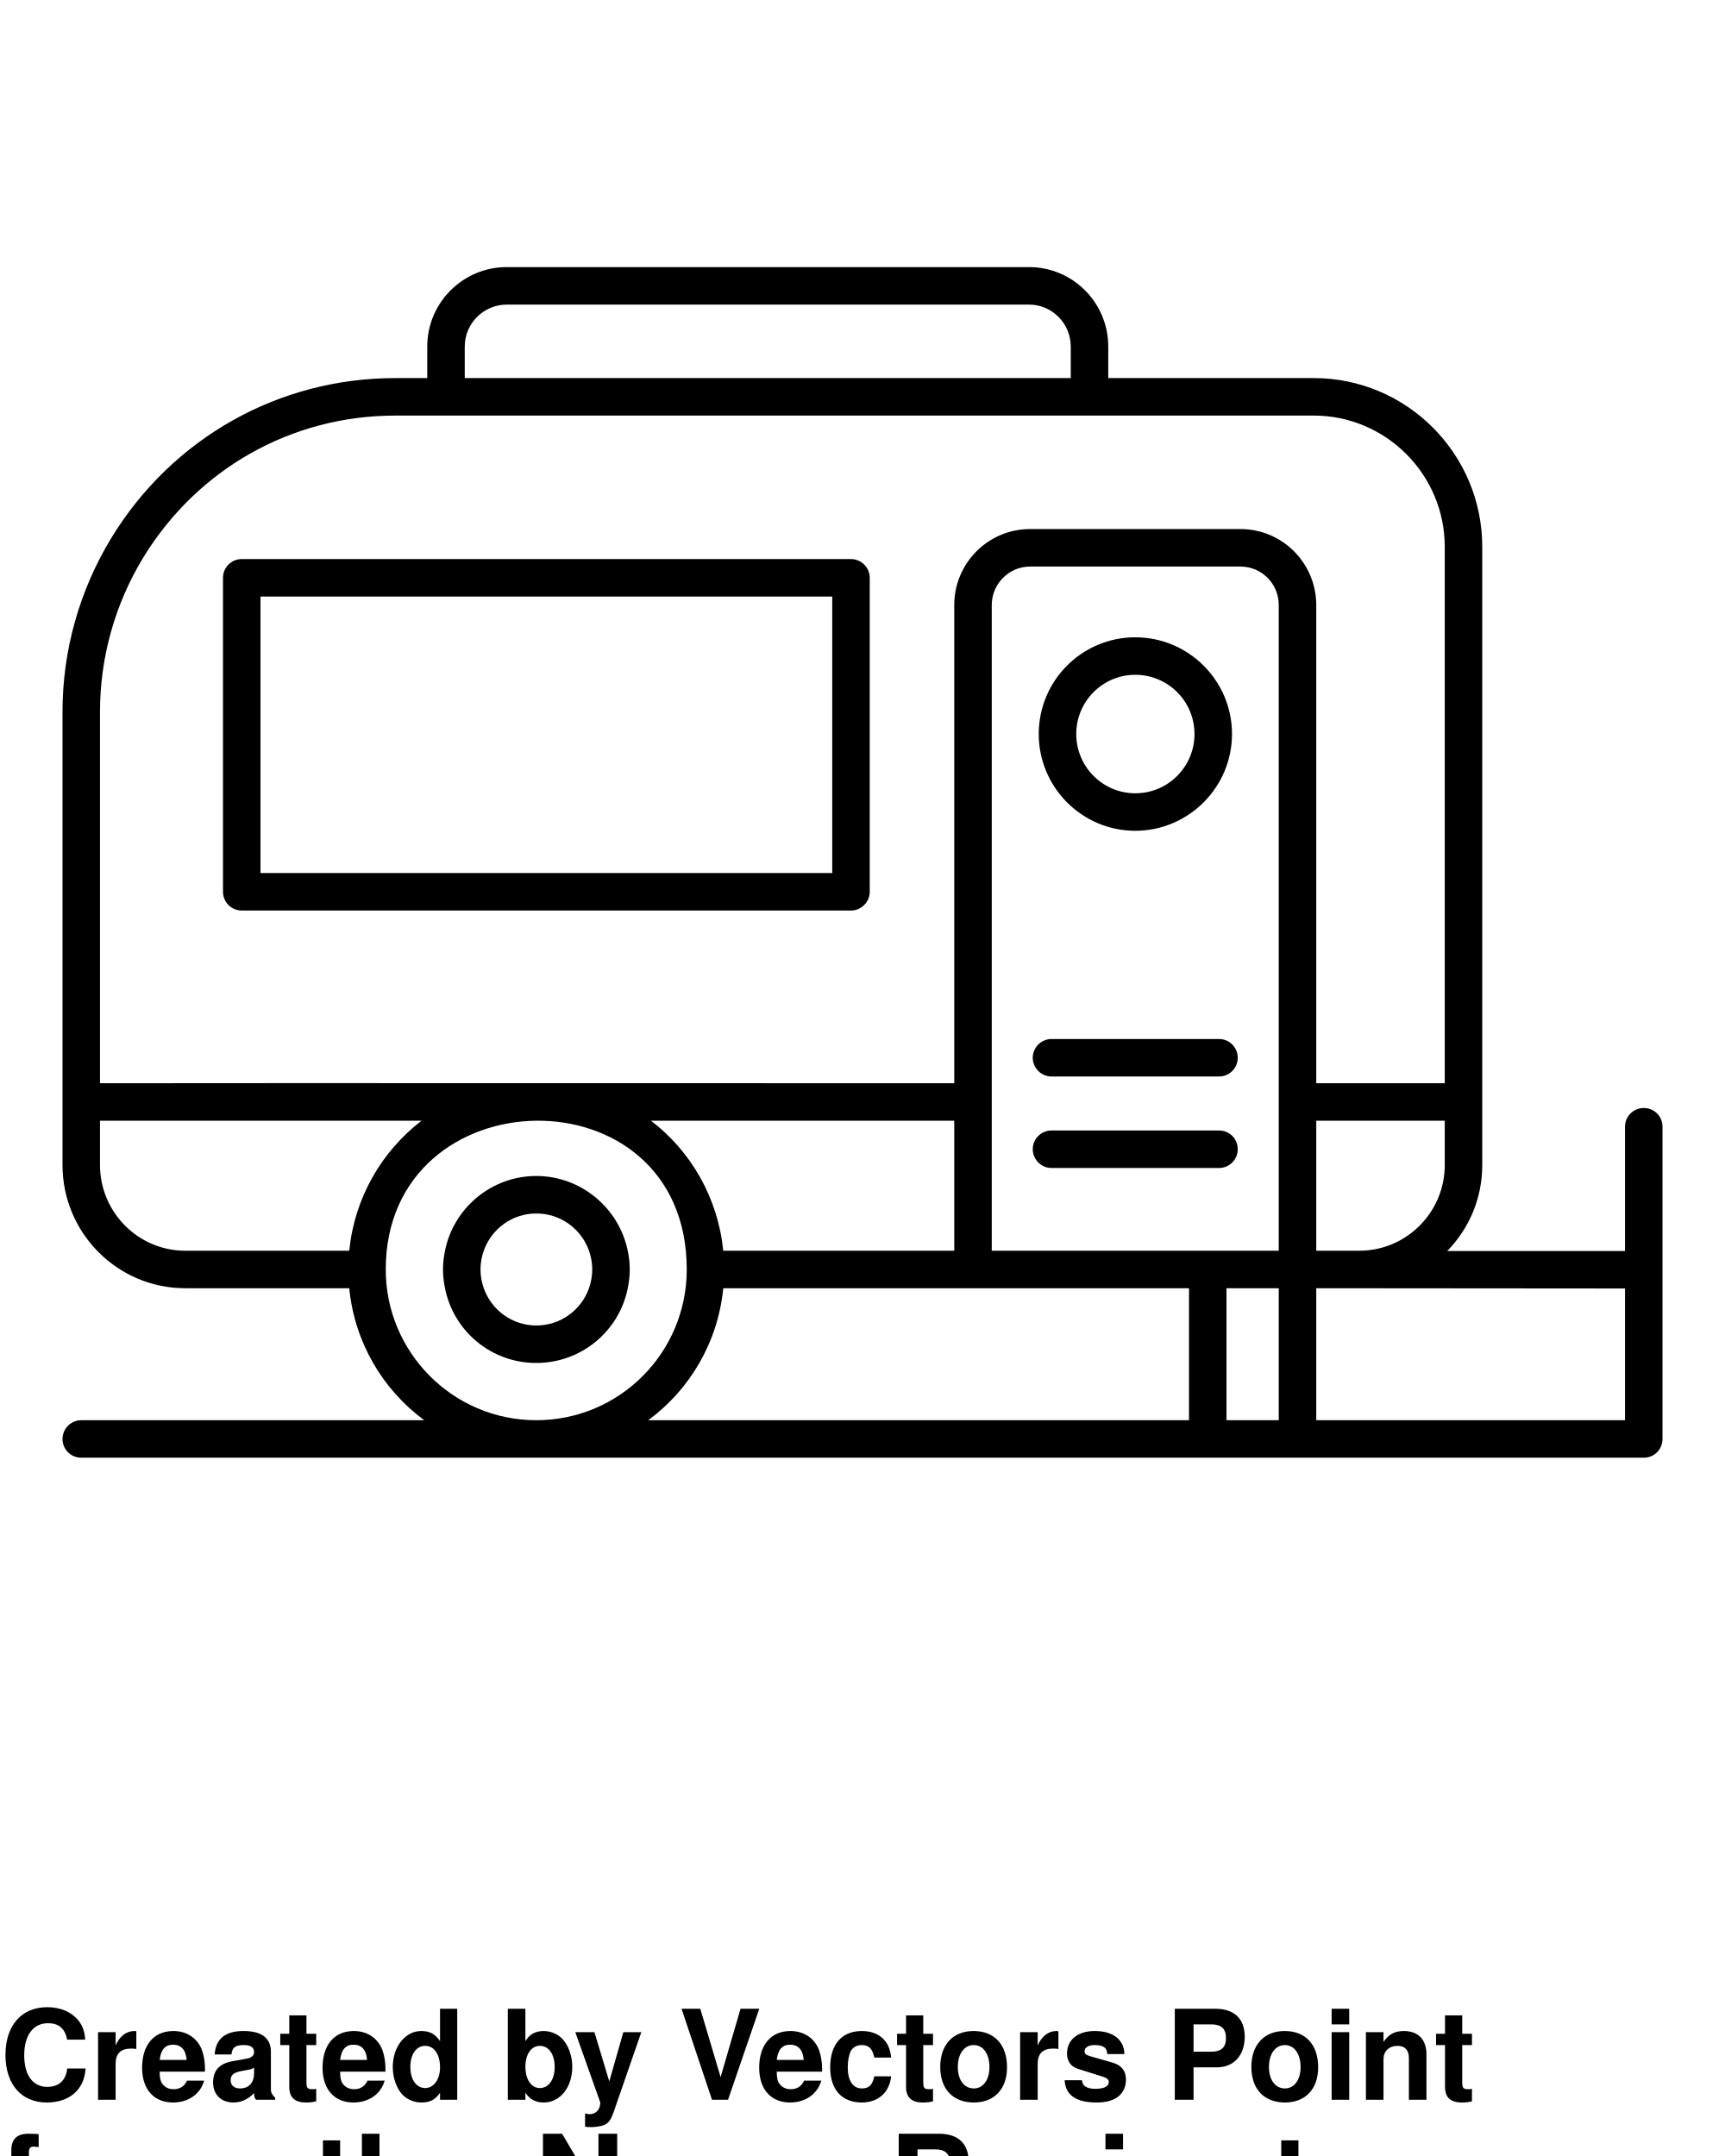
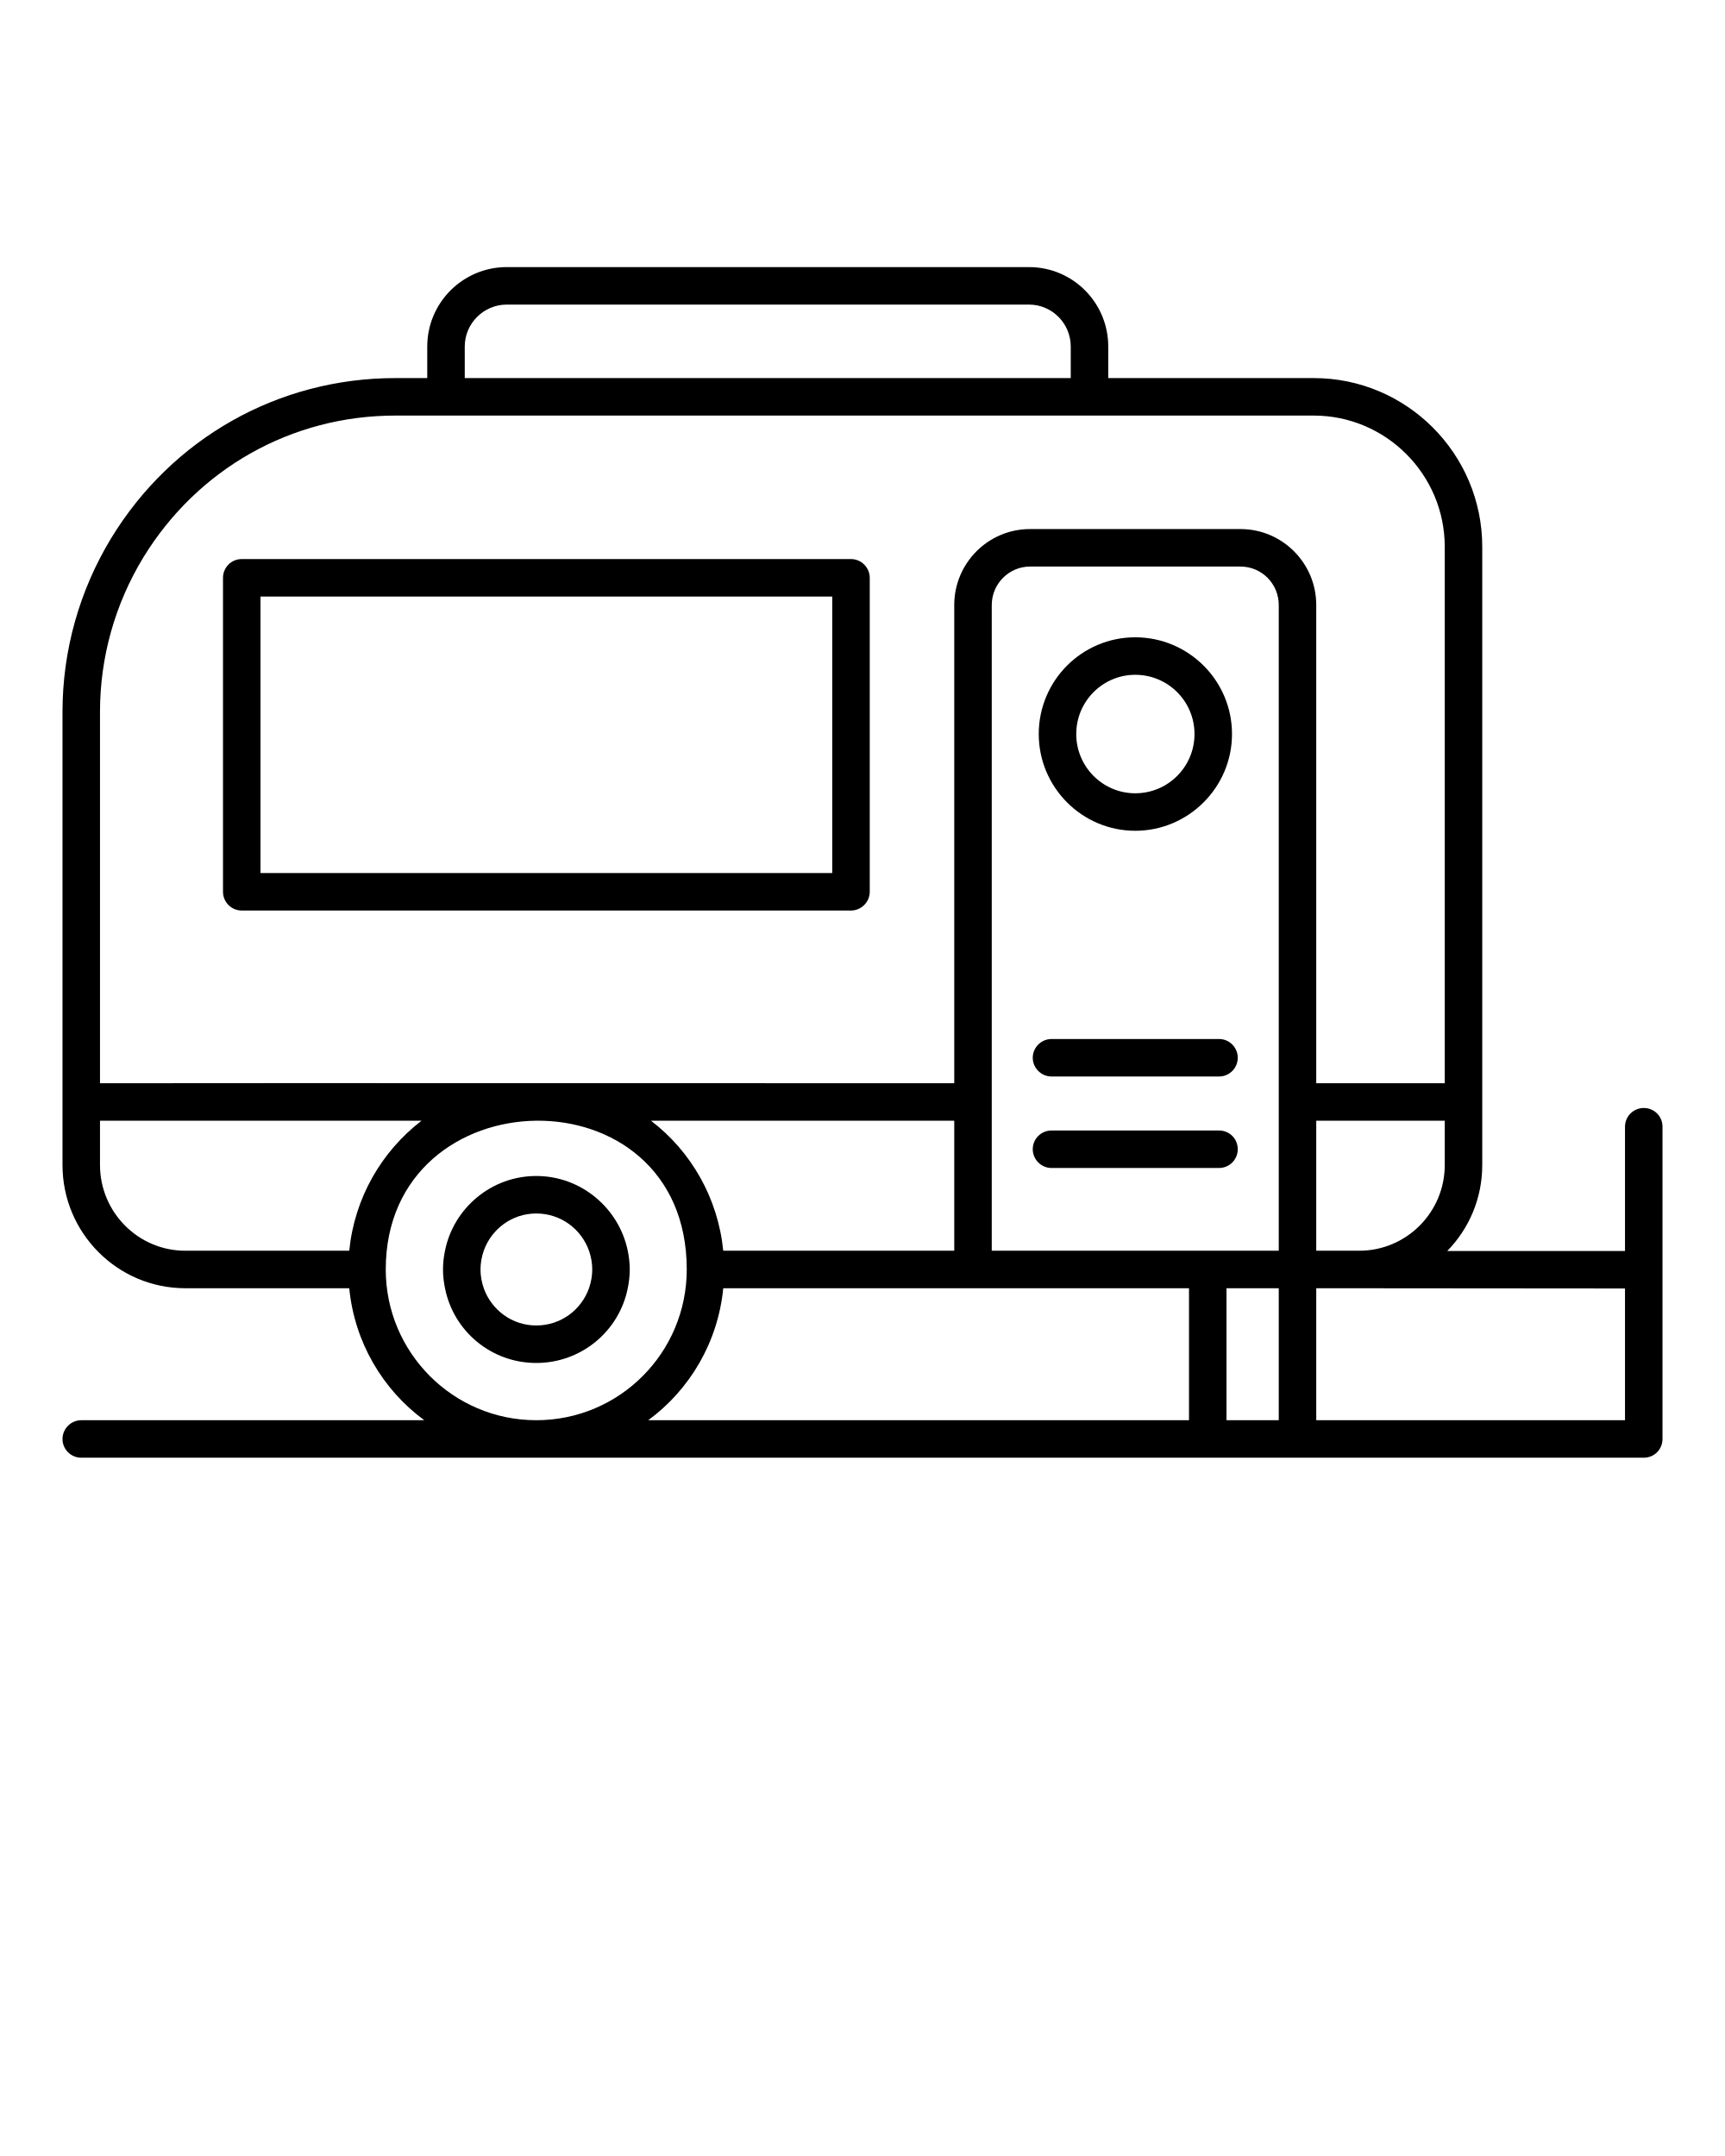
<svg xmlns="http://www.w3.org/2000/svg" version="1.1" x="0px" y="0px" viewBox="0 0 69 86.25" style="enable-background:new 0 0 69 69;" xml:space="preserve">
  <g>
    <path d="M25.11,50.035c-0.35-1.7-1.86-2.99-3.66-2.99c-1.8,0-3.31,1.29-3.65,2.99c-0.05,0.24-0.08,0.49-0.08,0.75   s0.03,0.51,0.08,0.75c0.34,1.71,1.84,2.99,3.65,2.99c1.81,0,3.32-1.28,3.66-2.99c0.05-0.24,0.08-0.49,0.08-0.75   S25.16,50.275,25.11,50.035z M23.56,51.535c-0.31,0.87-1.13,1.49-2.11,1.49c-0.97,0-1.79-0.62-2.1-1.49   c-0.08-0.23-0.13-0.49-0.13-0.75s0.05-0.52,0.13-0.75c0.31-0.87,1.13-1.49,2.1-1.49c0.98,0,1.8,0.62,2.11,1.49   c0.08,0.23,0.13,0.49,0.13,0.75S23.64,51.305,23.56,51.535z" />
    <g>
      <path d="M65.75,44.325c-0.41,0-0.75,0.33-0.75,0.75v4.97h-7.11c0.87-0.89,1.4-2.1,1.4-3.44v-24.73c0-3.72-3.02-6.75-6.74-6.75    h-8.22v-1.26c0-1.76-1.42-3.18-3.17-3.18H20.27c-1.75,0-3.18,1.42-3.18,3.18v1.26h-1.28c-4.67,0-8.92,2.4-11.36,6.4    c-1.27,2.09-1.95,4.49-1.95,6.95v18.13c0,2.72,2.2,4.93,4.91,4.93h6.56c0.21,2.16,1.34,4.06,3,5.28H3.25    c-0.41,0-0.75,0.34-0.75,0.75c0,0.42,0.34,0.75,0.75,0.75h62.5c0.42,0,0.75-0.33,0.75-0.75v-12.49    C66.5,44.655,66.17,44.325,65.75,44.325z M18.59,13.865c0-0.93,0.76-1.68,1.68-1.68h20.89c0.92,0,1.67,0.75,1.67,1.68v1.26H18.59    V13.865z M7.41,50.035c-1.88,0-3.41-1.54-3.41-3.43v-1.77h12.86c-1.6,1.23-2.68,3.09-2.89,5.2H7.41z M21.45,56.815    c-3.33,0-6.02-2.71-6.02-6.03c0-7.8,12.04-8.07,12.04,0C27.47,54.105,24.79,56.815,21.45,56.815z M26.04,44.835h12.13v5.2h-9.24    C28.72,47.925,27.64,46.055,26.04,44.835z M47.56,56.815H25.93c1.66-1.22,2.79-3.12,3-5.28h18.63V56.815z M51.15,56.815h-2.09    v-5.28h2.09V56.815z M51.15,50.035H39.67v-25.83c0-0.85,0.69-1.54,1.53-1.54h8.42c0.85,0,1.53,0.69,1.53,1.54V50.035z     M49.62,21.165H41.2c-1.67,0-3.03,1.36-3.03,3.04v19.13c-0.15,0-30.34-0.01-34.17,0v-14.86c0-2.18,0.6-4.31,1.73-6.17    c2.17-3.55,5.93-5.68,10.08-5.68h36.74c2.89,0,5.24,2.36,5.24,5.25v21.46h-5.14v-19.13C52.65,22.525,51.29,21.165,49.62,21.165z     M57.79,44.835v1.77c0,1.89-1.53,3.43-3.42,3.43h-1.72v-5.2H57.79z M65,56.815H52.65v-5.28c8.94,0.01,11.53,0.01,12.17,0.01    c0,0,0.05,0,0.18,0V56.815z" />
      <path d="M49.51,45.975c0-0.42-0.33-0.75-0.75-0.75h-6.7c-0.41,0-0.75,0.33-0.75,0.75c0,0.41,0.34,0.75,0.75,0.75h6.7    C49.18,46.725,49.51,46.385,49.51,45.975z" />
      <path d="M42.06,43.065h6.7c0.42,0,0.75-0.34,0.75-0.75s-0.33-0.75-0.75-0.75h-6.7c-0.41,0-0.75,0.34-0.75,0.75    S41.65,43.065,42.06,43.065z" />
      <path d="M45.41,25.495c-2.13,0-3.86,1.73-3.86,3.87c0,2.13,1.73,3.87,3.86,3.87s3.87-1.74,3.87-3.87    C49.28,27.225,47.54,25.495,45.41,25.495z M45.41,31.735c-1.3,0-2.36-1.06-2.36-2.37s1.06-2.37,2.36-2.37    c1.31,0,2.37,1.06,2.37,2.37S46.72,31.735,45.41,31.735z" />
      <path d="M34.04,22.365H9.67c-0.42,0-0.75,0.34-0.75,0.75v12.56c0,0.41,0.33,0.75,0.75,0.75h24.37c0.41,0,0.75-0.34,0.75-0.75    v-12.56C34.79,22.705,34.45,22.365,34.04,22.365z M33.29,34.925H10.42v-11.06h22.87V34.925z" />
    </g>
  </g>
-   <text x="0" y="84" fill="#000000" font-size="5px" font-weight="bold" font-family="'Helvetica Neue', Helvetica, Arial-Unicode, Arial, Sans-serif">Created by Vectors Point</text>
-   <text x="0" y="89" fill="#000000" font-size="5px" font-weight="bold" font-family="'Helvetica Neue', Helvetica, Arial-Unicode, Arial, Sans-serif">from the Noun Project</text>
</svg>
